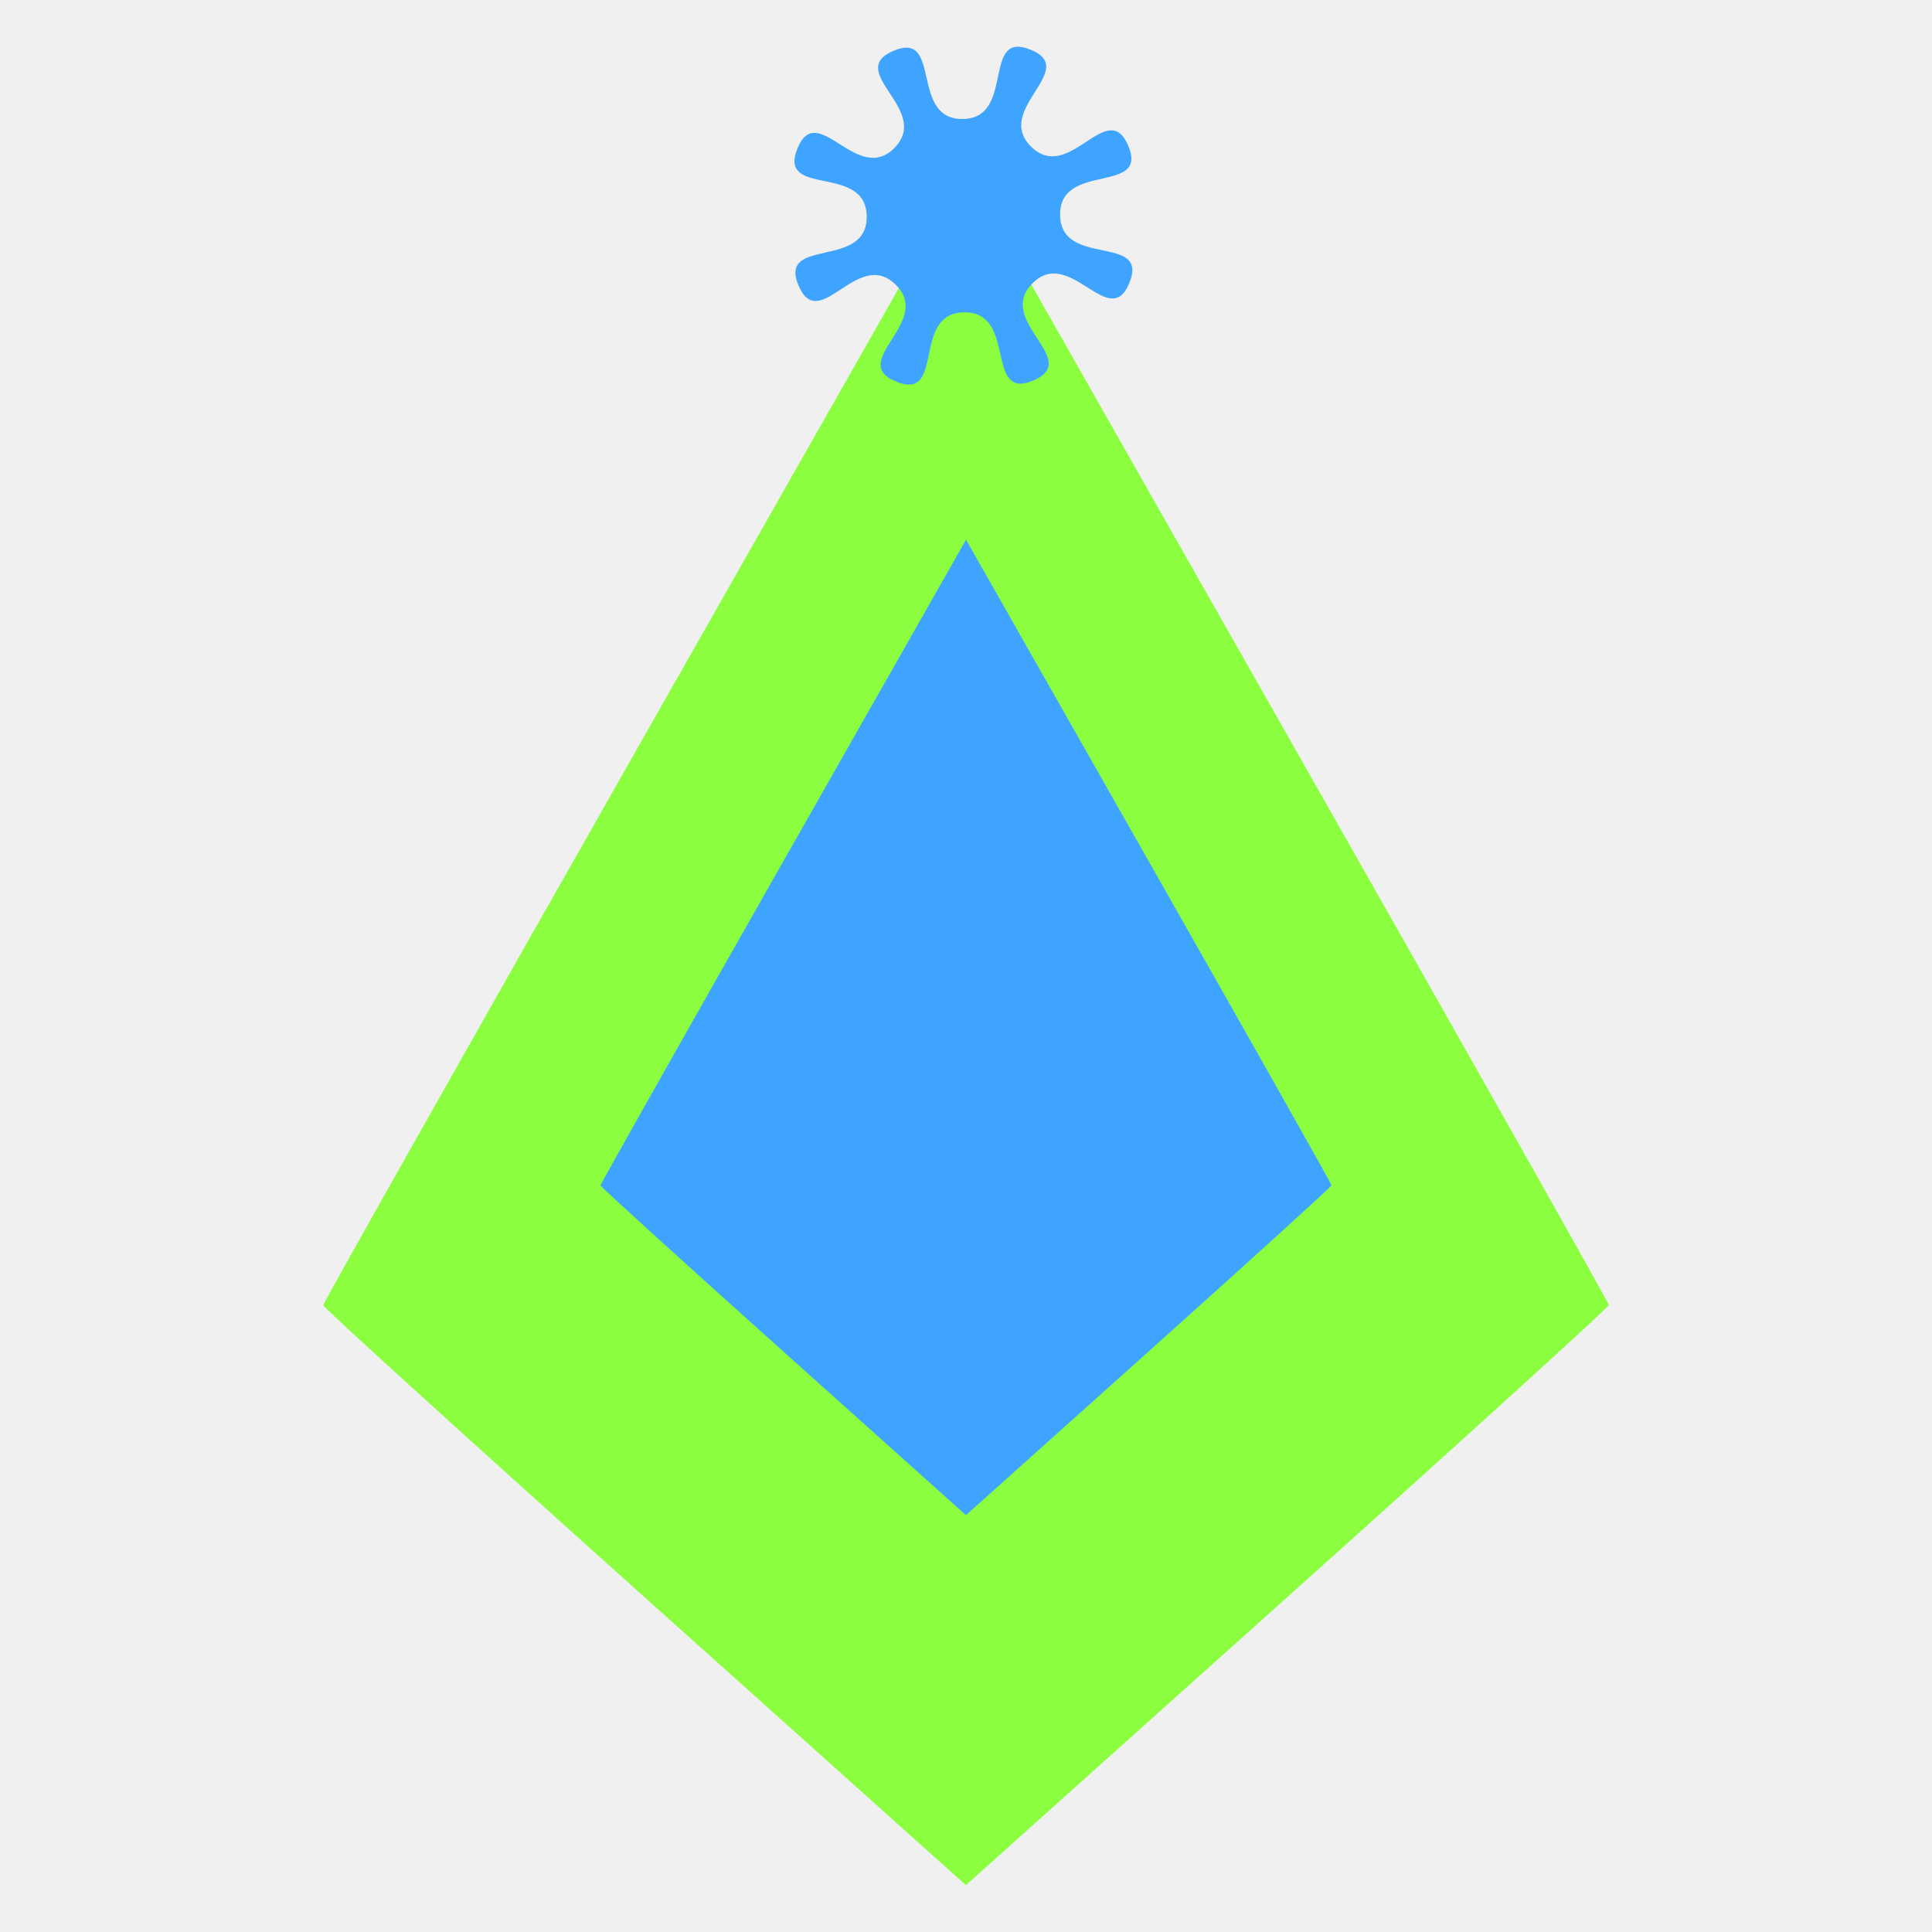
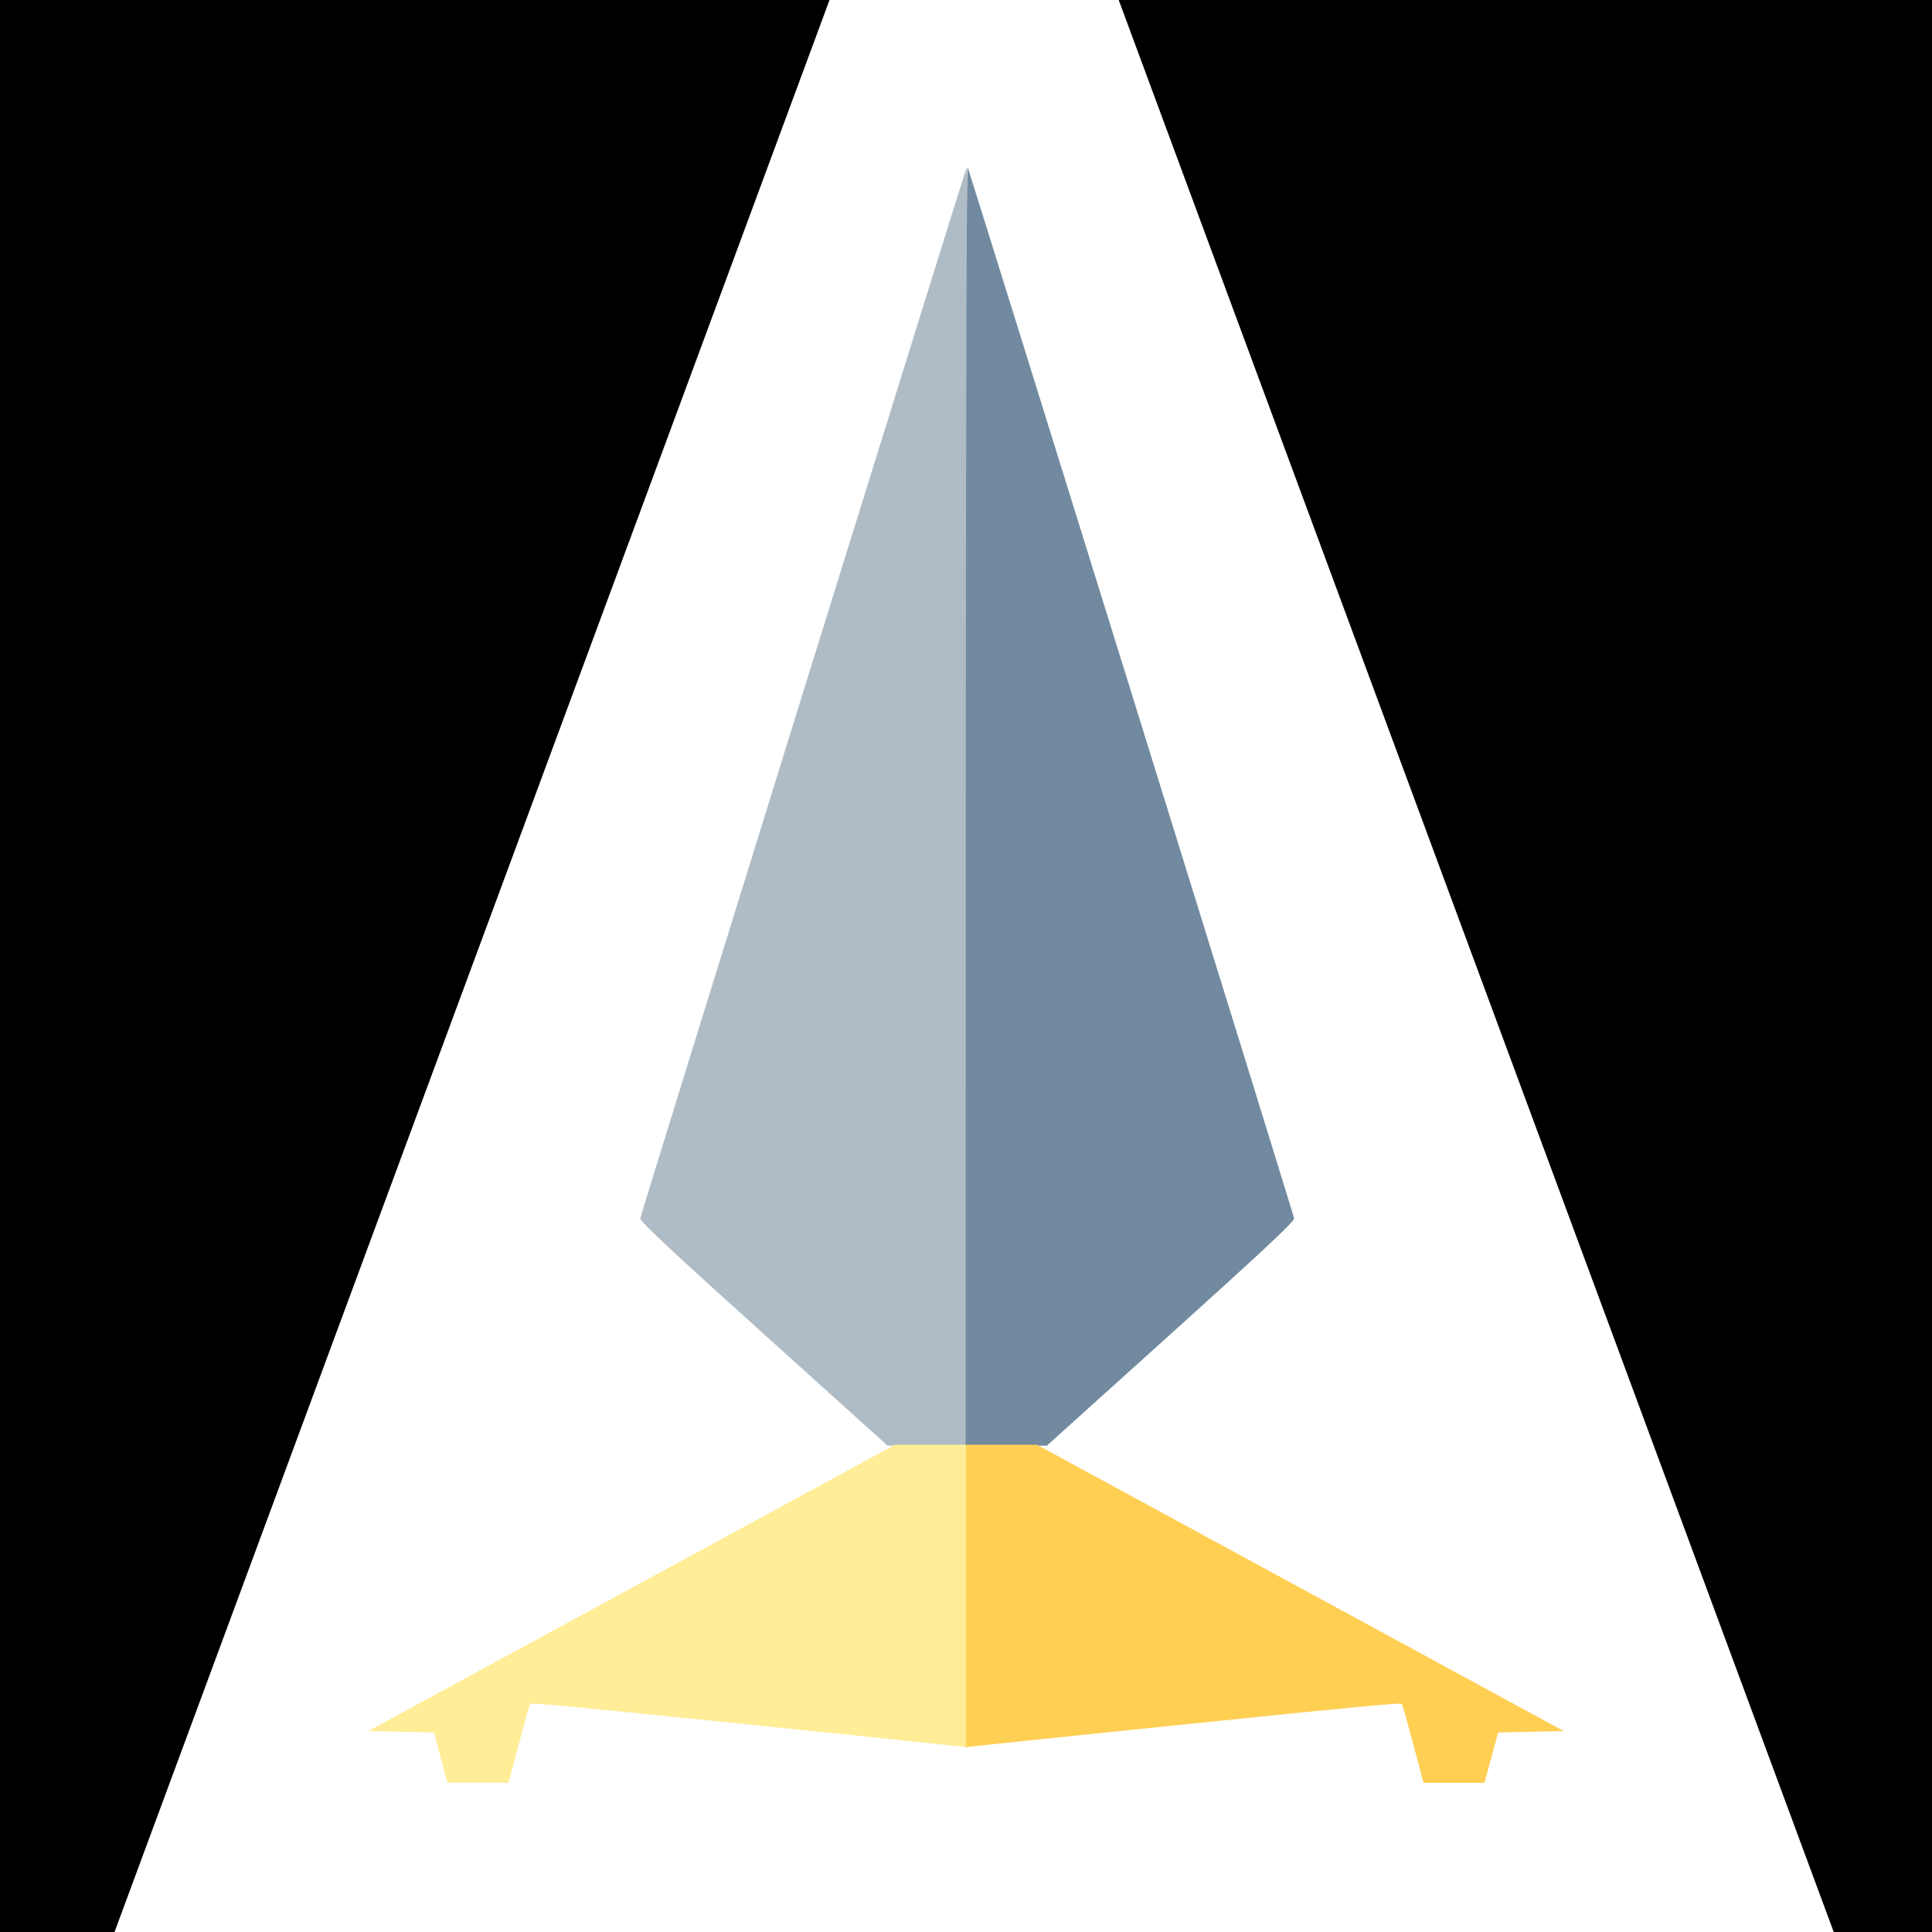
- <svg xmlns="http://www.w3.org/2000/svg" width="512" height="512" id="svg2" version="1.1">
+ <svg xmlns="http://www.w3.org/2000/svg" width="500" height="500" id="svg2" version="1.1">
  <defs id="defs4" />
-   <g id="layer1" transform="translate(0,-540.3622)">
-     <g id="g3047" transform="matrix(0.9360503,0,0,0.9360503,16.37113,59.22744)">
-       <g transform="matrix(1.213294,0,0,1.213294,-3.791505,-142.7056)" id="g3797">
-         <path style="fill:#8bff3f;fill-opacity:1;fill-rule:nonzero;stroke:none" d="M 139.124,373.607 C 97.874,336.641 64.124,305.978 64.124,305.467 c 0,-0.511 33.75,-60.332 75,-132.937 l 75,-132.009 0.255,100.444 c 0.14,55.244 0.14,145.311 0,200.149 l -0.255,99.705 -75,-67.212 z" id="path3777" transform="translate(0,540.3622)" />
-         <path style="fill:#8bff3f;fill-opacity:1;fill-rule:nonzero;stroke:none" d="m 289.118,913.924 c 41.25,-36.966 75,-67.629 75,-68.14 0,-0.511 -33.75,-60.332 -75,-132.937 l -75,-132.009 -0.255,100.444 c -0.14,55.244 -0.14,145.311 0,200.149 l 0.255,99.705 75,-67.212 z" id="path3777-8" />
+   <g id="layer1" transform="translate(0,-552.3622)">
+     <rect style="fill:#000000;fill-opacity:1;fill-rule:nonzero;stroke:none" id="rect3867" width="500" height="500" x="0" y="552.362" />
+     <path style="fill:#ffffff;fill-opacity:1;stroke:none" d="m 479.321,1065.219 -201.429,-544.286 -27.857,0 0,541.429 z" id="path3865-4" />
+     <path style="fill:#ffffff;fill-opacity:1;stroke:none" d="m 20.982,1075.755 201.429,-544.286 27.857,0 0,541.429 z" id="path3865" />
+     <g id="g3825" transform="translate(0.3112925,0)">
+       <g transform="translate(41.50052,20.14286)" id="g3795">
+         <path style="fill:#afbcc6;fill-opacity:1;fill-rule:nonzero;stroke:none" d="m 155.844,877.461 c -24.16,-21.778 -32.019,-29.138 -31.954,-29.926 0.071,-0.851 82.991,-267.822 84.488,-272.018 0.266,-0.745 0.467,66.856 0.49,164.781 l 0.04,166.044 -10.512,0 -10.512,0 -32.041,-28.882 0,0 z" id="path3006" />
+         <path style="fill:#718a9f;fill-opacity:1;fill-rule:nonzero;stroke:none" d="m 261.155,877.476 c 24.16,-21.778 32.019,-29.138 31.954,-29.926 -0.071,-0.851 -82.991,-267.822 -84.488,-272.018 -0.266,-0.745 -0.467,66.856 -0.49,164.781 l -0.04,166.044 10.512,0 10.512,0 32.041,-28.882 0,0 z" id="path3006-9" />
      </g>
-       <g style="fill:#3fa4ff;fill-opacity:1" transform="matrix(0.6899462,0,0,0.6899462,108.2681,266.0338)" id="g3797-9">
-         <path style="fill:#3fa4ff;fill-opacity:1;fill-rule:nonzero;stroke:none" d="M 139.124,373.607 C 97.874,336.641 64.124,305.978 64.124,305.467 c 0,-0.511 33.75,-60.332 75,-132.937 l 75,-132.009 0.255,100.444 c 0.14,55.244 0.14,145.311 0,200.149 l -0.255,99.705 -75,-67.212 z" id="path3777-1" transform="translate(0,540.3622)" />
-         <path style="fill:#3fa4ff;fill-opacity:1;fill-rule:nonzero;stroke:none" d="m 289.118,913.924 c 41.25,-36.966 75,-67.629 75,-68.14 0,-0.511 -33.75,-60.332 -75,-132.937 l -75,-132.009 -0.255,100.444 c -0.14,55.244 -0.14,145.311 0,200.149 l 0.255,99.705 75,-67.212 z" id="path3777-8-7" />
+       <g id="g3821">
+         <path style="fill:#ffed98;fill-opacity:1;fill-rule:nonzero;stroke:none" d="m 113.742,1007.235 -1.755,-6.518 -8.495,-0.178 -8.495,-0.179 68.167,-37.054 68.167,-37.054 9.176,0 9.176,0 0,39.153 0,39.153 -1.339,-0.199 c -0.737,-0.109 -26.058,-2.736 -56.271,-5.837 -43.361,-4.451 -54.99,-5.543 -55.211,-5.186 -0.154,0.249 -1.47,4.944 -2.924,10.434 l -2.644,9.982 -7.899,0 -7.899,0 -1.755,-6.518 0,0 z" id="path3801" />
+         <path style="fill:#ffcf54;fill-opacity:1;fill-rule:nonzero;stroke:none" d="m 385.635,1007.235 1.755,-6.518 8.495,-0.178 8.495,-0.179 -68.167,-37.054 -68.167,-37.054 -9.176,0 -9.176,0 0,39.153 0,39.153 1.339,-0.199 c 0.737,-0.109 26.058,-2.736 56.271,-5.837 43.361,-4.451 54.99,-5.543 55.211,-5.186 0.154,0.249 1.47,4.944 2.924,10.434 l 2.644,9.982 7.899,0 7.899,0 1.755,-6.518 0,0 z" id="path3801-2" />
      </g>
-       <path transform="translate(107.4802,474.6012)" d="m 127.986,53.795 c 13.913,-5.903 4.453,19.424 19.565,19.295 15.113,-0.129 5.222,-25.29 19.233,-19.626 14.012,5.664 -10.586,16.883 0.192,27.478 10.778,10.595 21.575,-14.19 27.478,-0.277 5.903,13.913 -19.424,4.453 -19.295,19.565 0.129,15.113 25.29,5.222 19.626,19.233 -5.664,14.012 -16.883,-10.586 -27.478,0.192 -10.595,10.778 14.19,21.575 0.277,27.478 -13.913,5.903 -4.453,-19.424 -19.565,-19.295 -15.113,0.129 -5.222,25.29 -19.233,19.626 -14.012,-5.664 10.586,-16.883 -0.192,-27.478 -10.778,-10.595 -21.575,14.19 -27.478,0.277 -5.903,-13.913 19.424,-4.453 19.295,-19.565 -0.129,-15.113 -25.29,-5.222 -19.626,-19.234 5.664,-14.012 16.883,10.586 27.478,-0.192 10.595,-10.778 -14.19,-21.575 -0.277,-27.478 z" id="path3045" style="fill:#3fa4ff;fill-opacity:1;fill-rule:nonzero;stroke:none" />
    </g>
  </g>
</svg>
